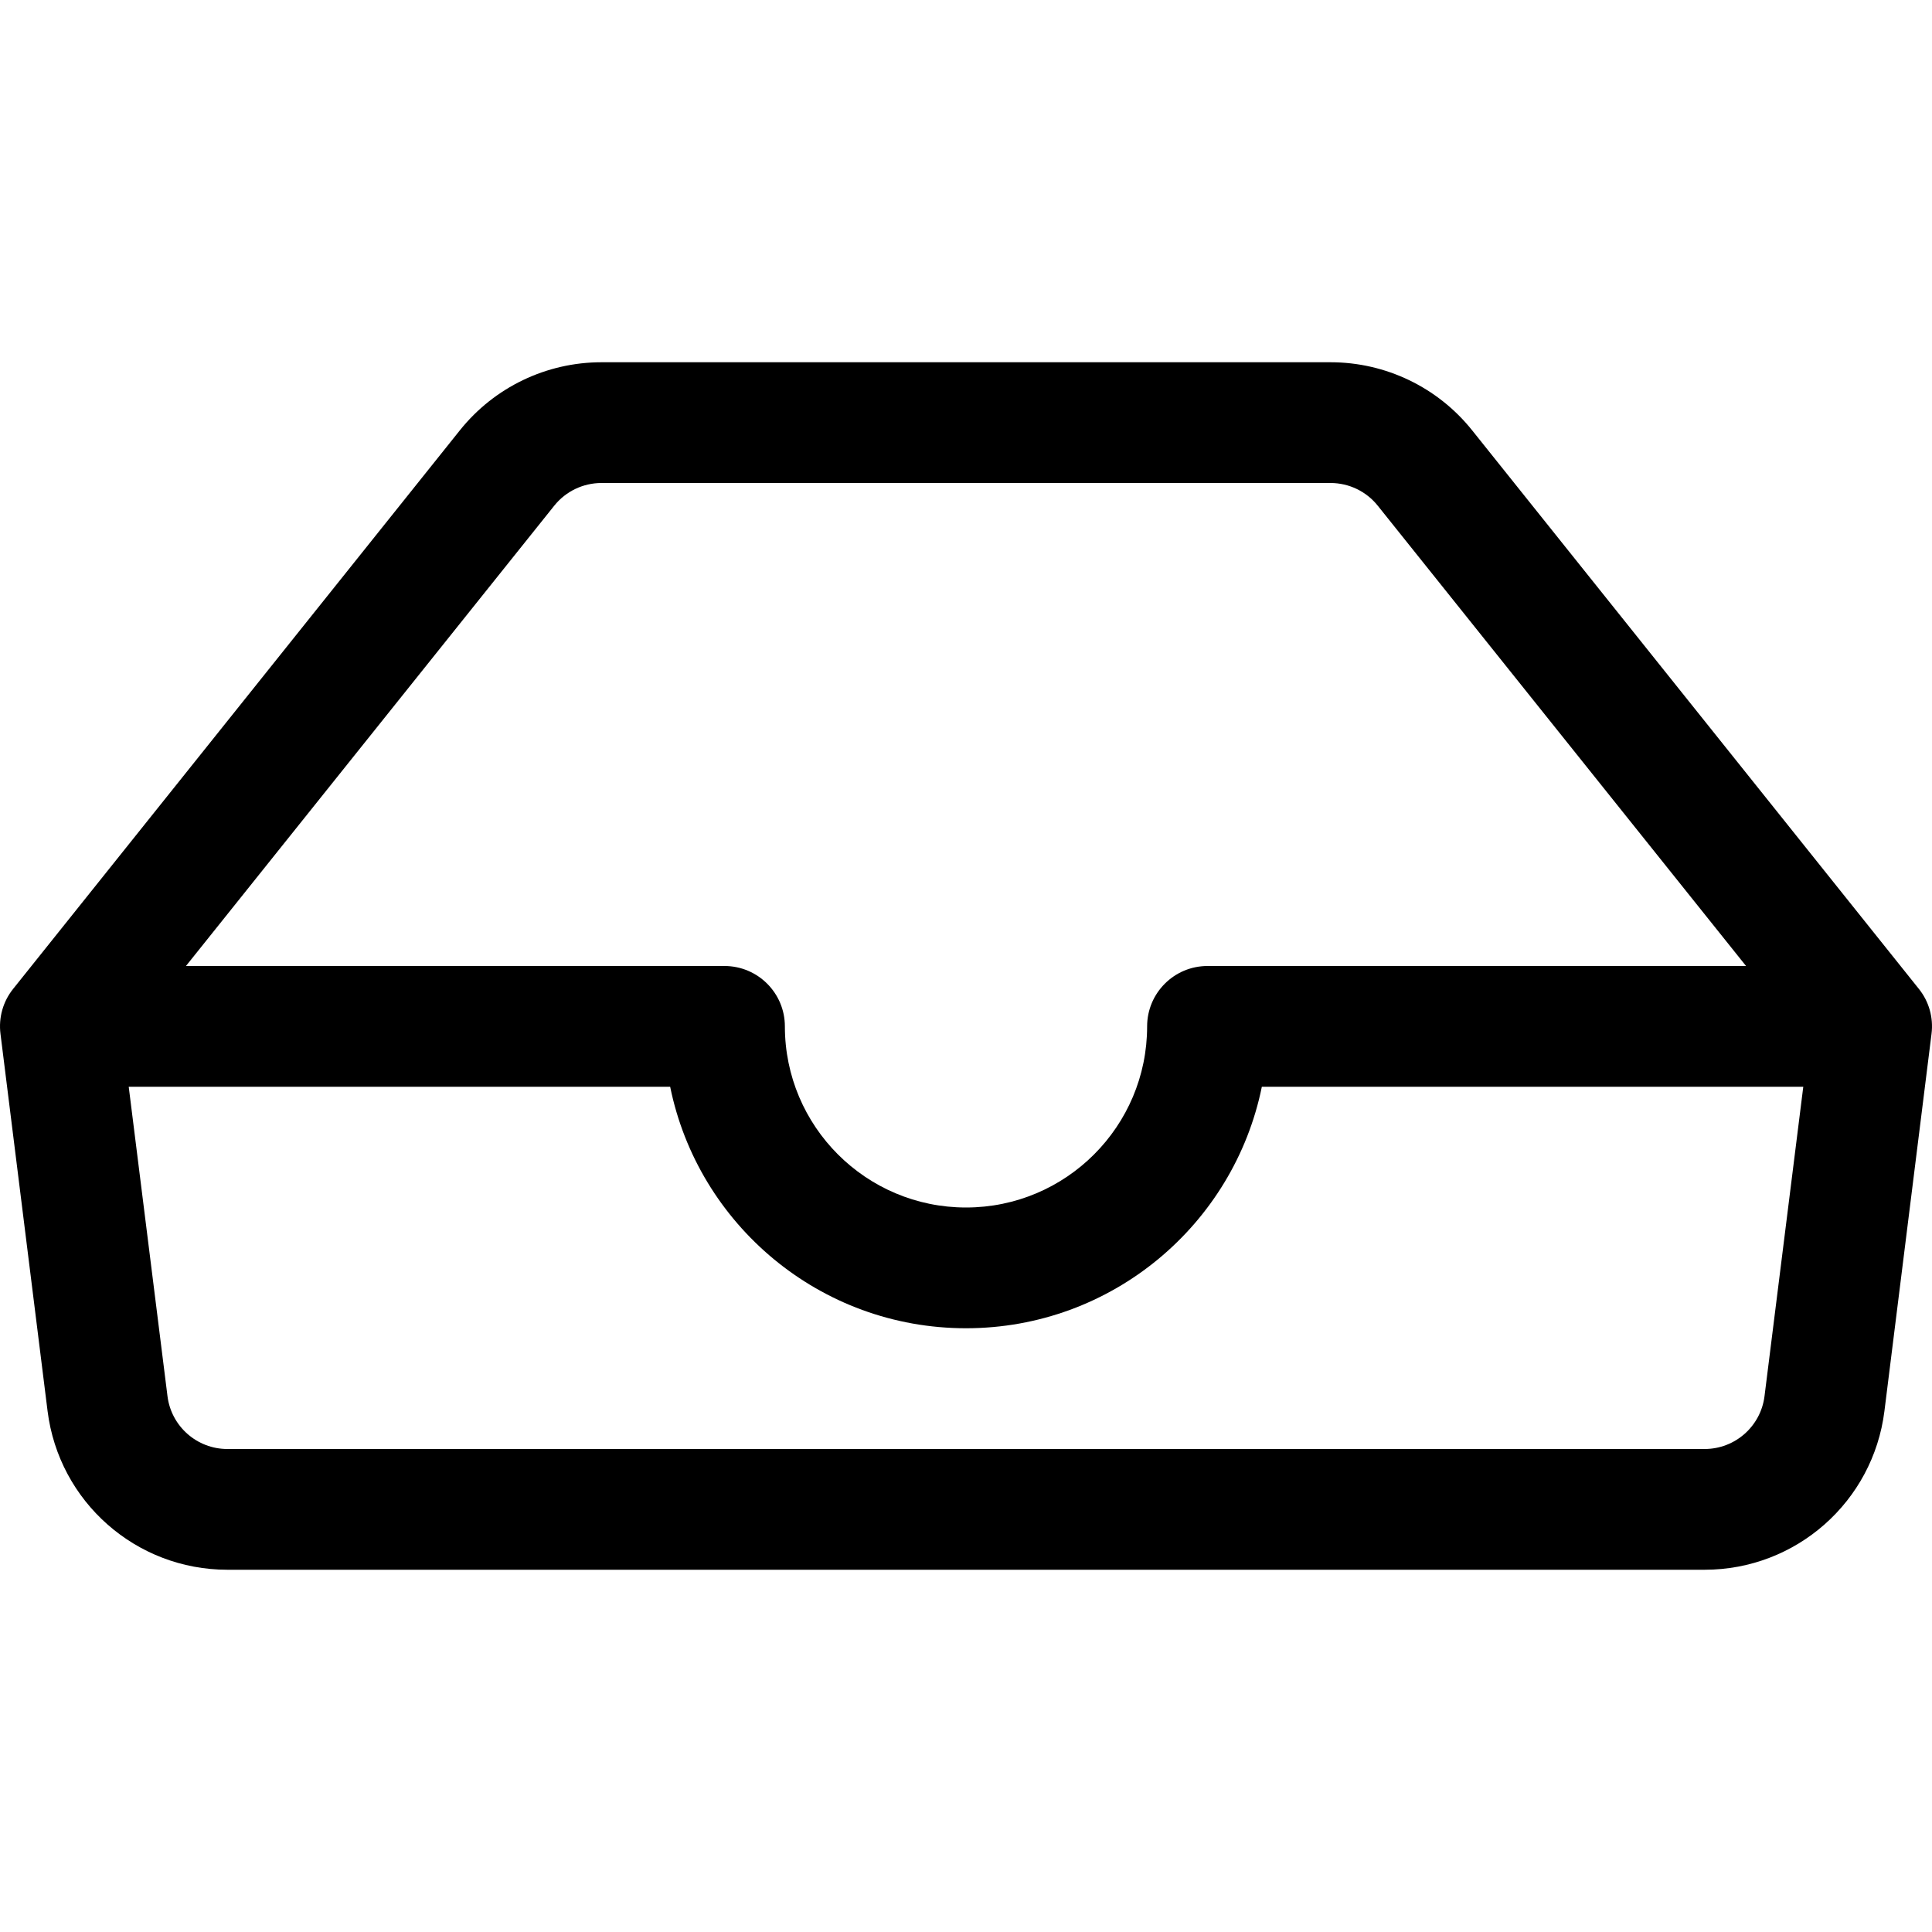
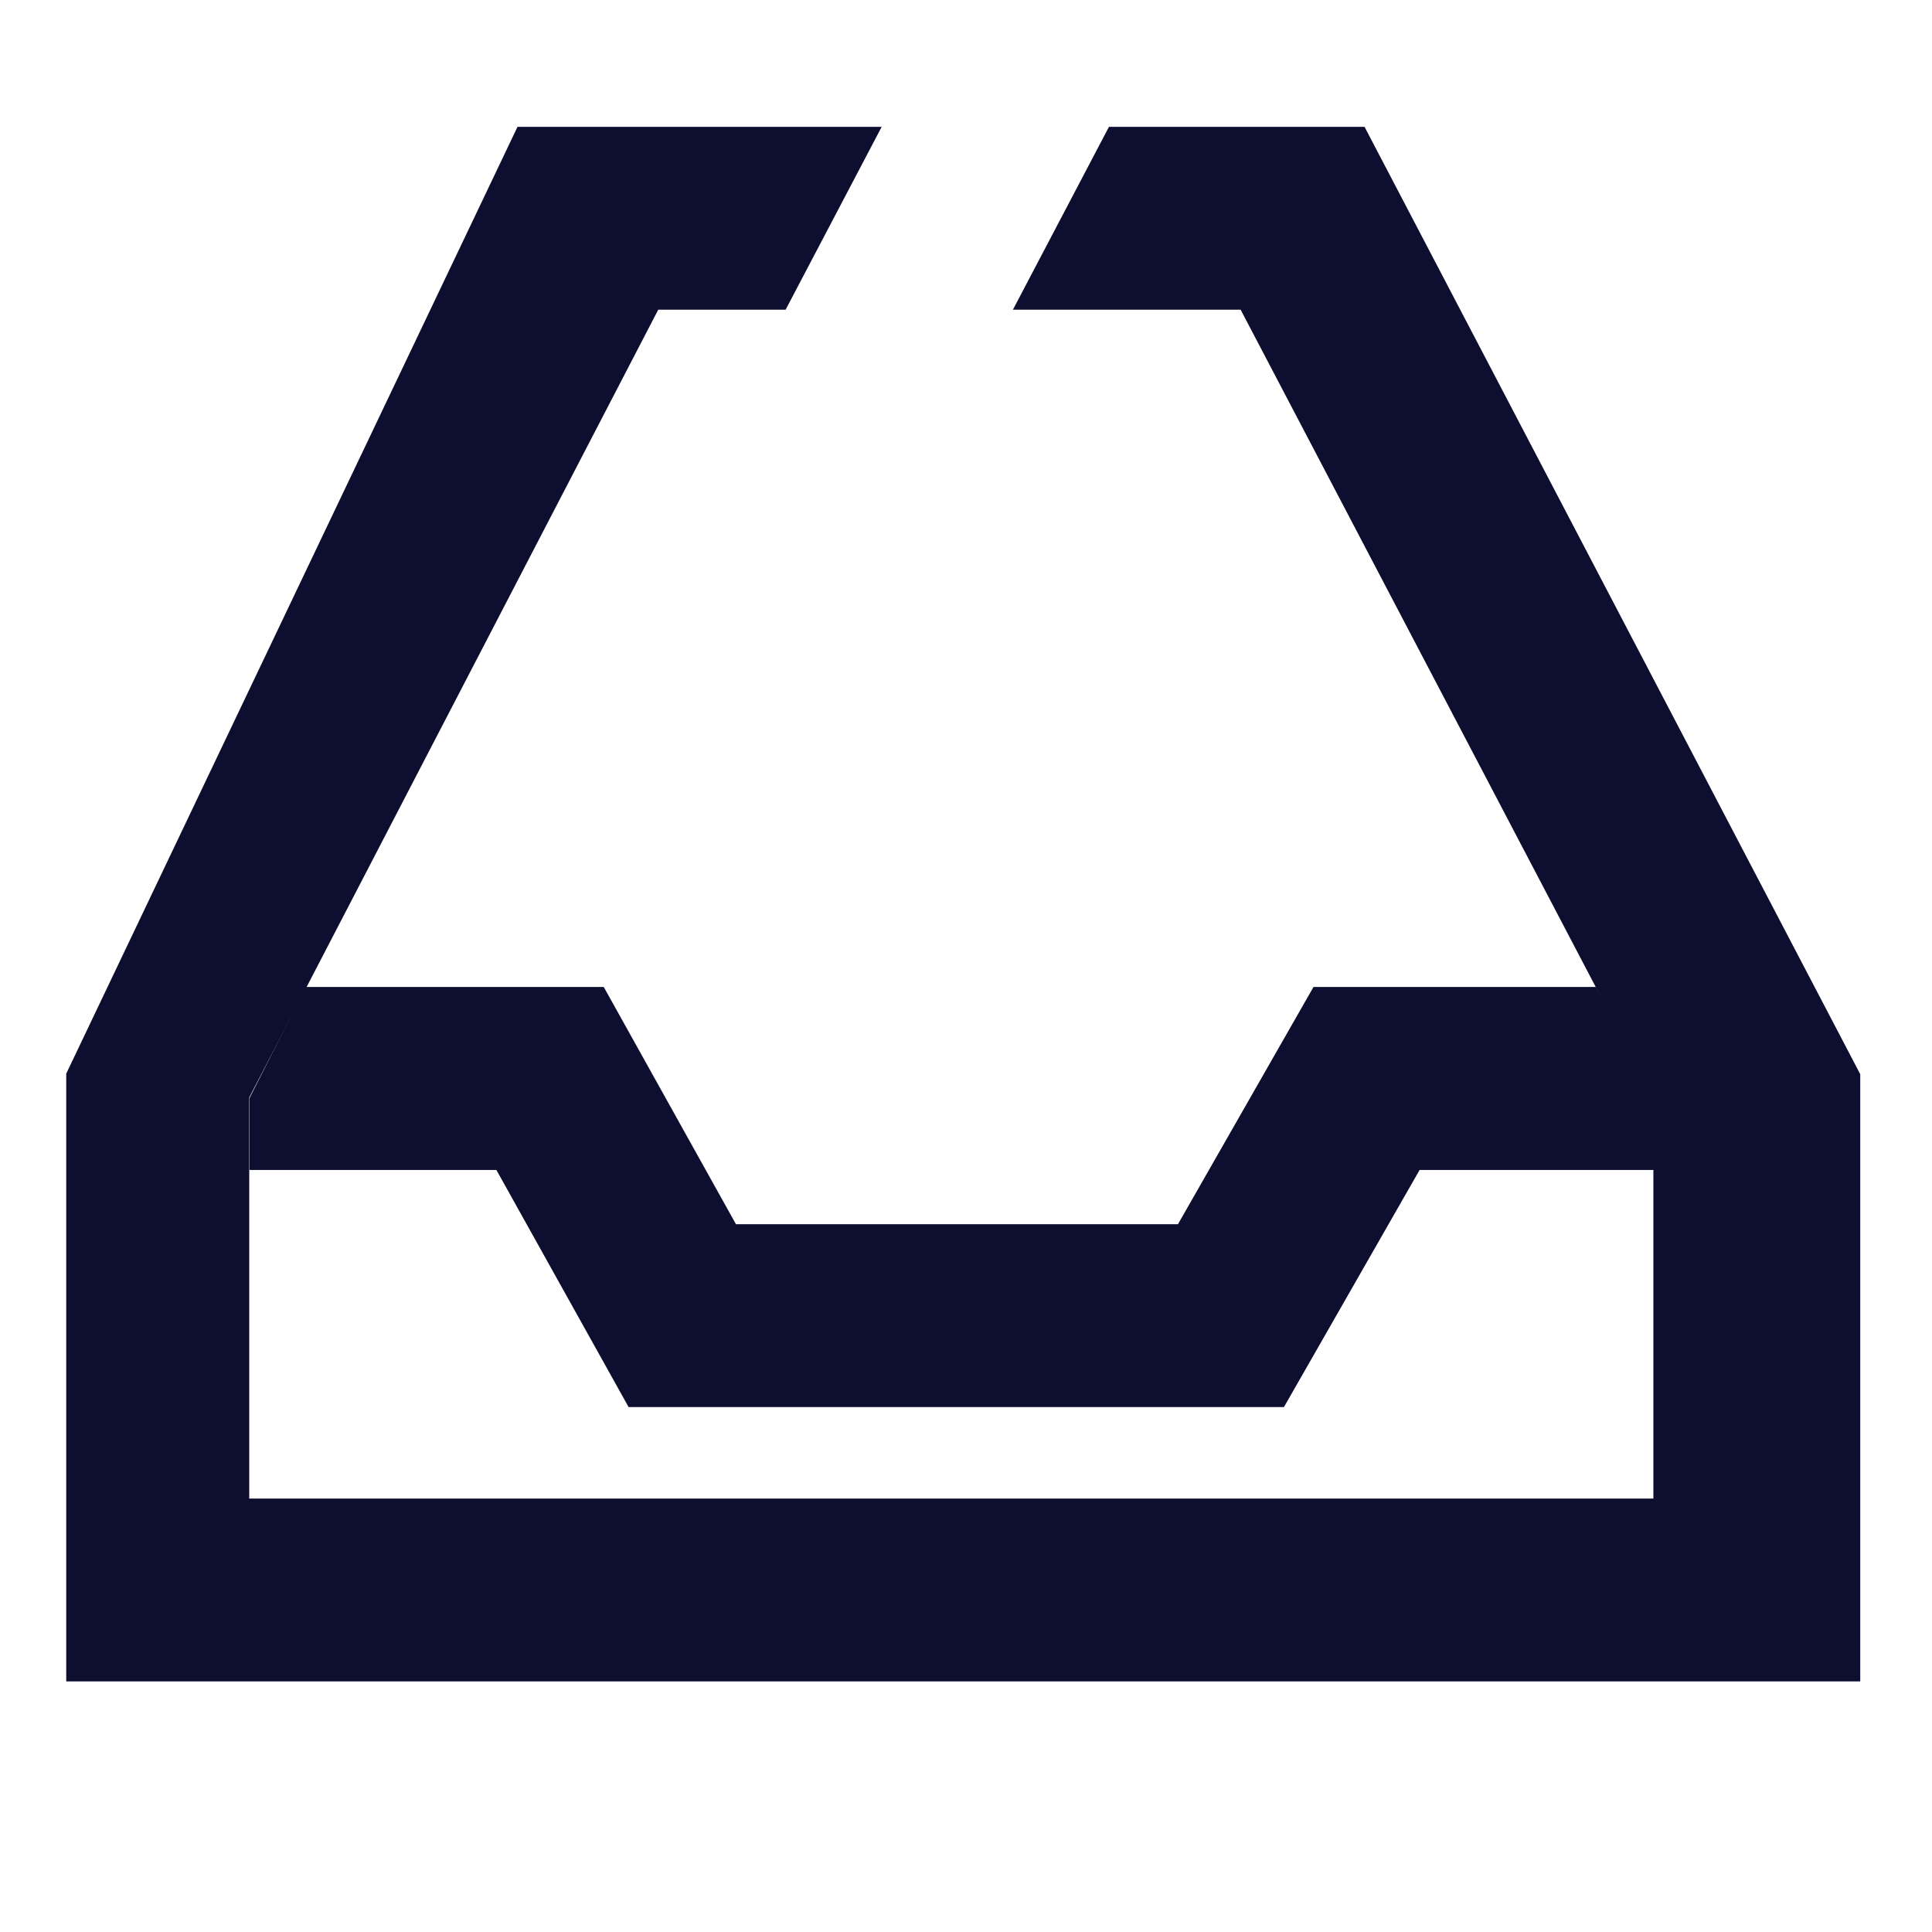
- <svg xmlns="http://www.w3.org/2000/svg" viewBox="0 0 16 16">
-   <path d="M4.981 4C4.829 4 4.685 4.069 4.59 4.188L1.54 8H6C6.276 8 6.5 8.224 6.5 8.5C6.5 9.328 7.172 10 8 10C8.828 10 9.5 9.328 9.5 8.5C9.5 8.224 9.724 8 10 8H14.46L11.41 4.188C11.315 4.069 11.171 4 11.019 4H4.981ZM14.934 9H10.45C10.218 10.141 9.209 11 8 11C6.791 11 5.782 10.141 5.55 9H1.066L1.387 11.562C1.418 11.812 1.631 12 1.883 12H14.117C14.369 12 14.582 11.812 14.613 11.562L14.934 9ZM3.809 3.563C4.094 3.207 4.525 3 4.981 3H11.019C11.475 3 11.906 3.207 12.191 3.563L15.89 8.188C15.975 8.293 16.013 8.428 15.996 8.562L15.606 11.686C15.512 12.437 14.874 13 14.117 13H1.883C1.126 13 0.488 12.437 0.394 11.686L0.004 8.562C-0.013 8.428 0.025 8.293 0.11 8.188L3.809 3.563Z" />
+ <svg xmlns="http://www.w3.org/2000/svg" viewBox="0 0 14 14" fill="none">
+   <path fill-rule="evenodd" clip-rule="evenodd" d="M2.216 7.152H4.375L5.333 8.871H8.536L9.518 7.152H11.565L11.988 7.929V8.478H10.287L9.304 10.196H4.555L3.597 8.478H1.808V7.957L2.216 7.152Z" fill="#0E0F30" />
+   <path d="M6.389 0.919H3.75L0.48 7.78V12.184H13.48V7.784L9.888 0.919H8.036L7.34 2.244H8.99L11.981 7.949V10.859H1.806V7.953L4.77 2.244H5.693L6.389 0.919Z" fill="#0E0F30" />
</svg>
